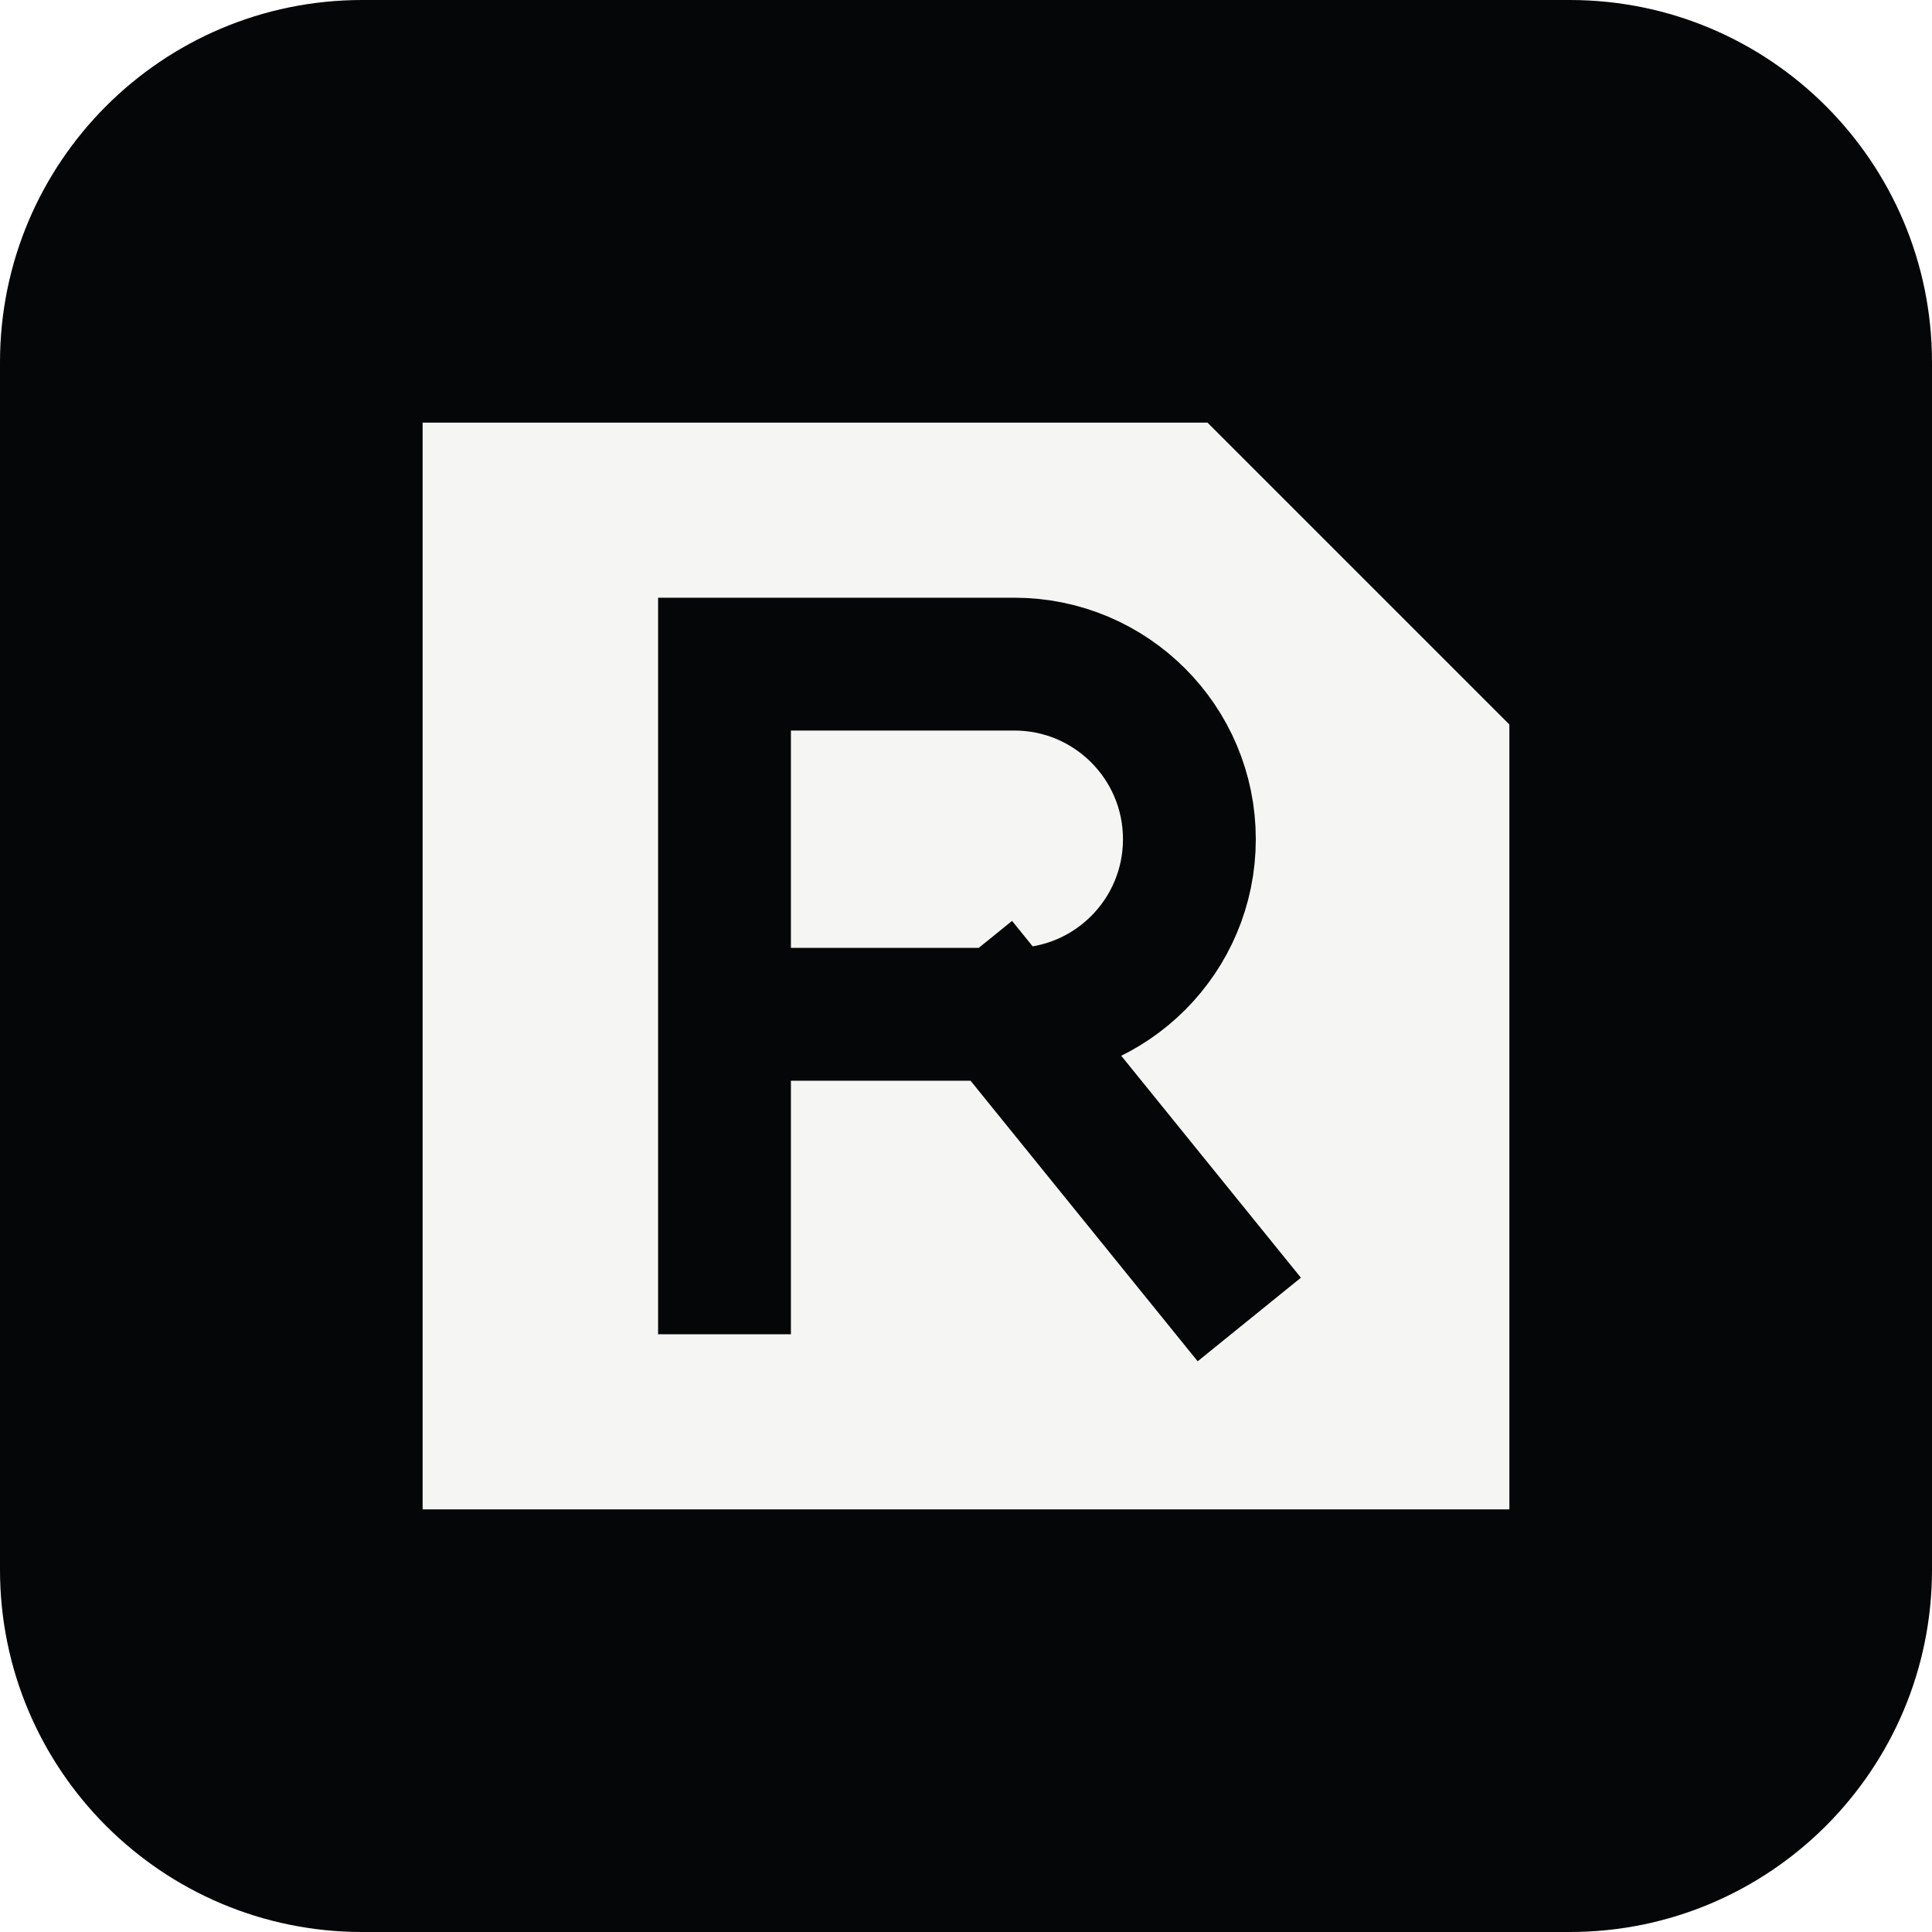
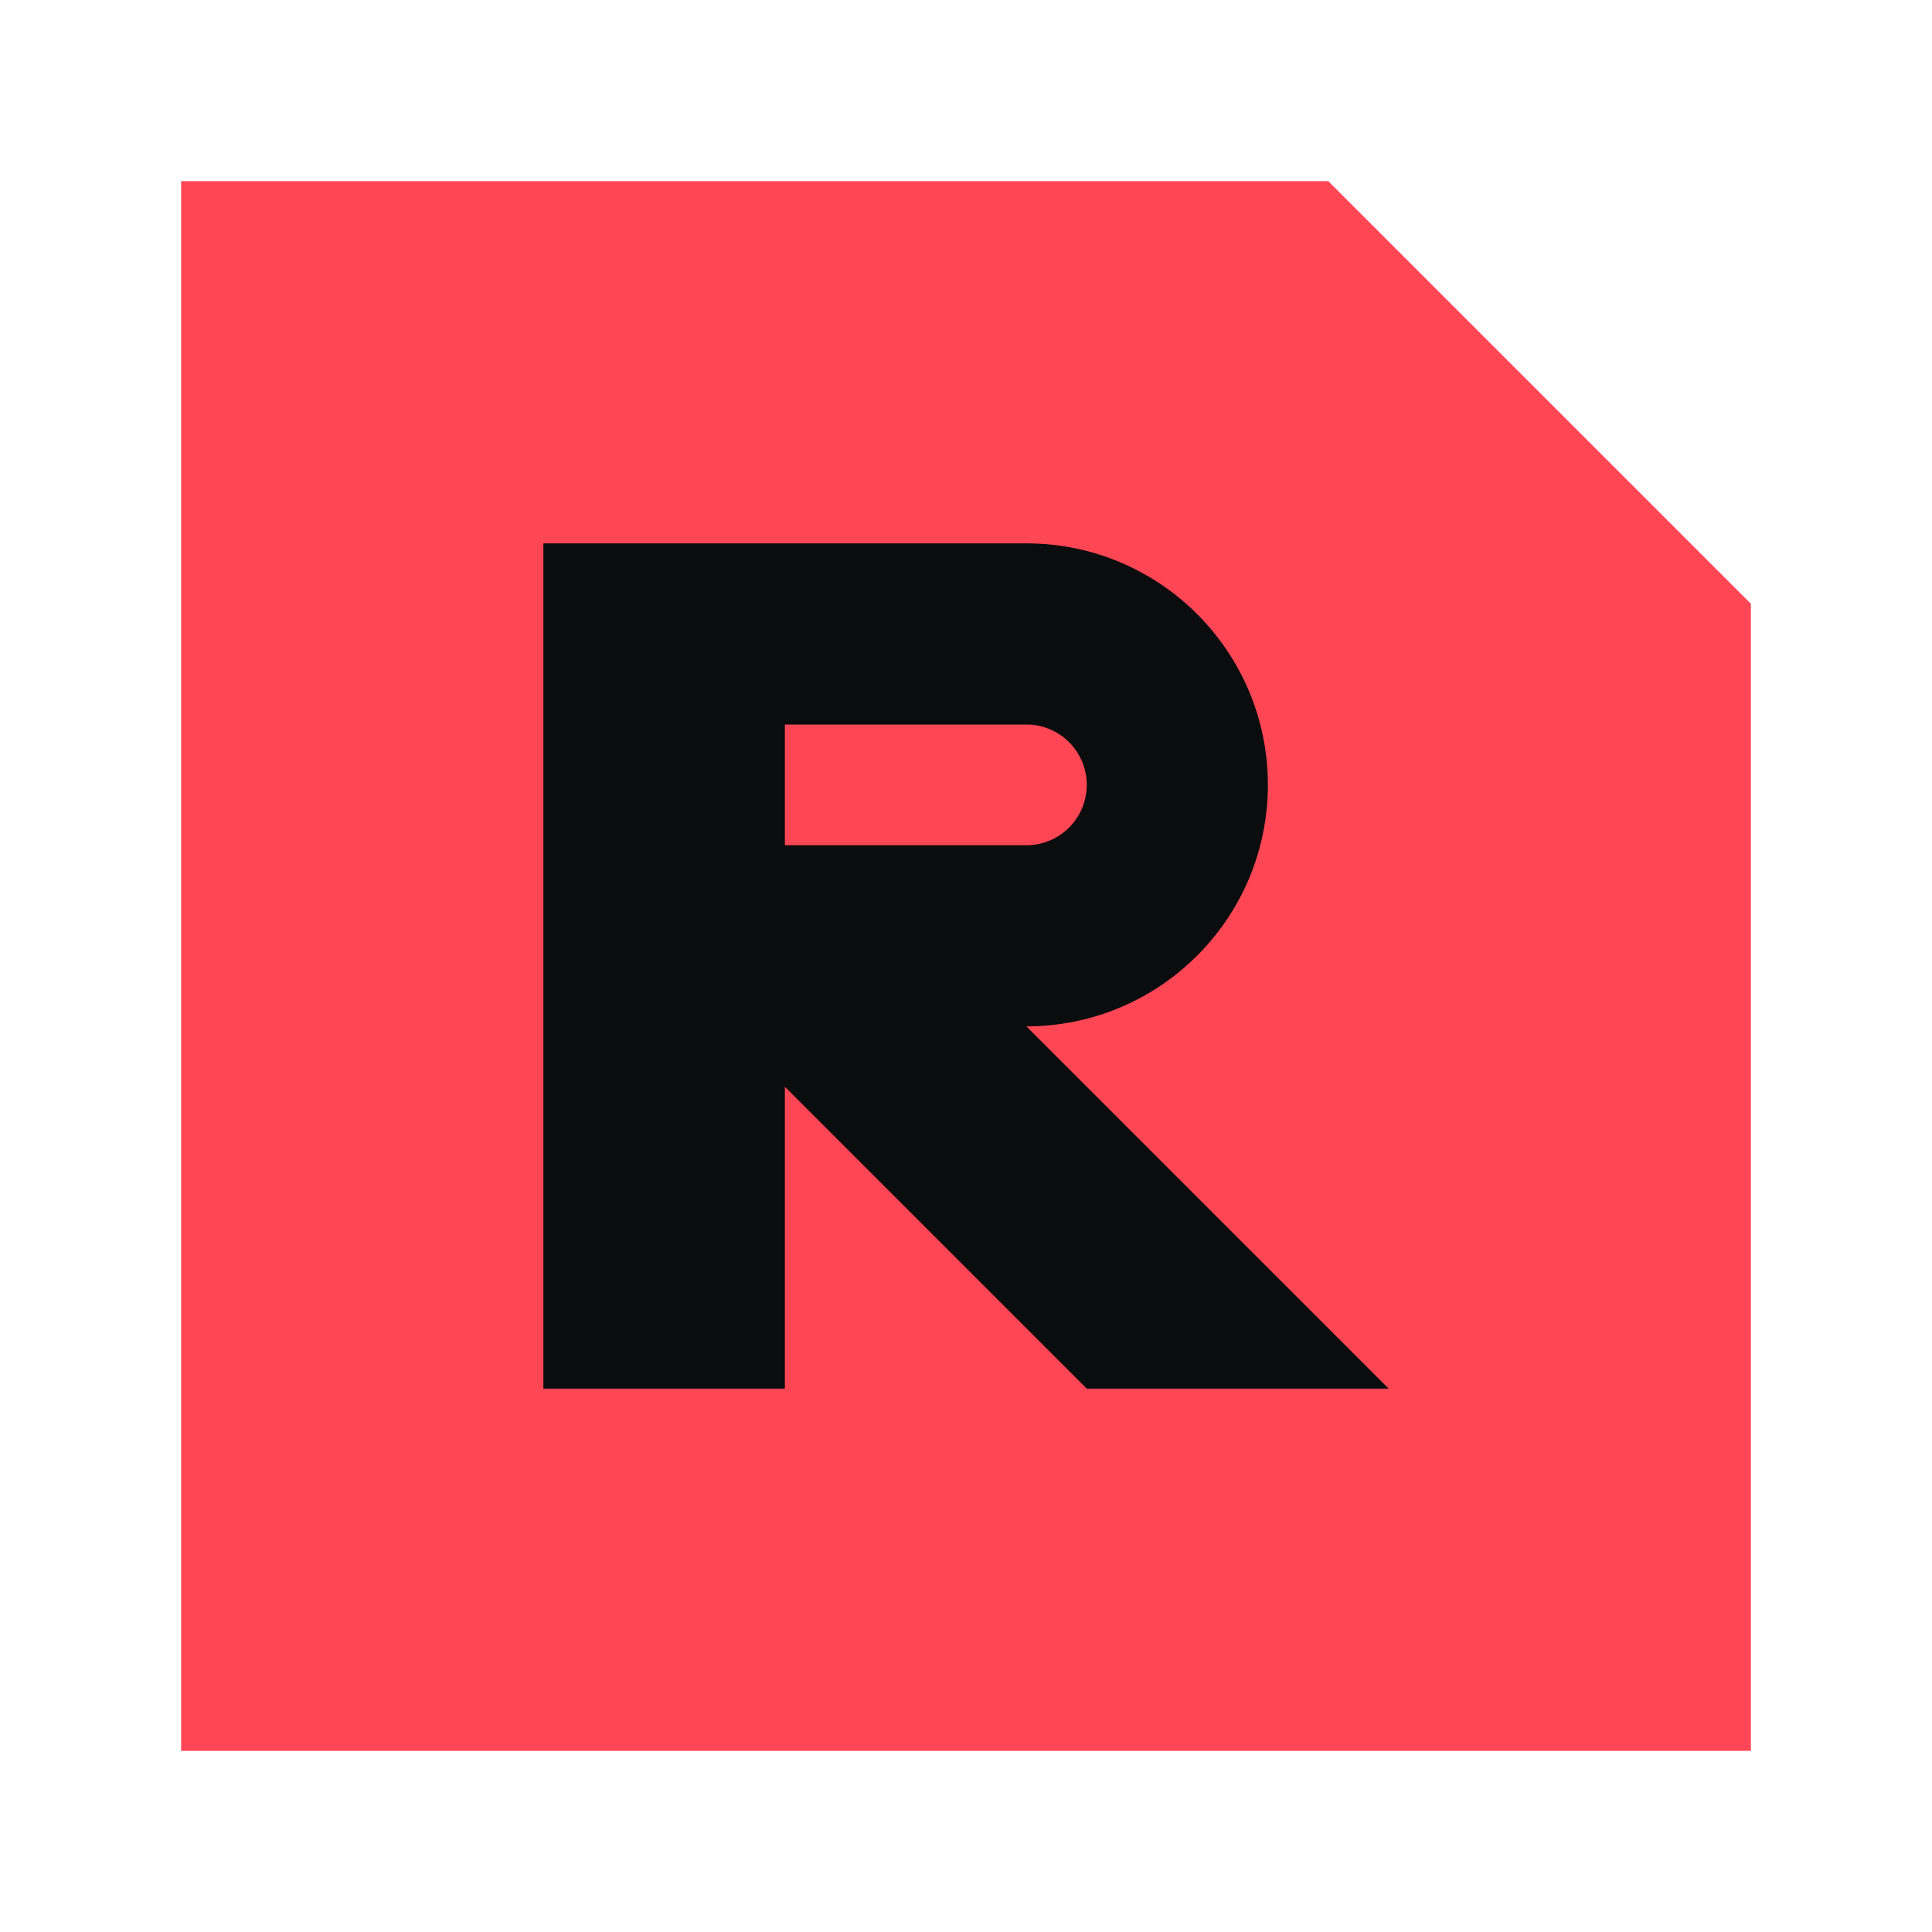
<svg xmlns="http://www.w3.org/2000/svg" viewBox="0 0 32 32">
-   <rect width="32" height="32" rx="6" fill="#050607" />
-   <path d="M7 7h13l5 5v13H7z" fill="#F5F5F4" />
-   <path d="M12 21V11h4.8a2.9 2.9 0 0 1 0 5.8H12m4.6 0 3.4 4.2" fill="none" stroke="#050607" stroke-width="2.2" stroke-linecap="square" />
+   <path d="M3 3H22L29 10V29H3Z" fill="#FF4655" />
+   <path d="M9 9H17A4 4 0 0 1 17 17L23 23H18L13 18V23H9ZM13 12H17A1 1 0 0 1 17 14H13Z" fill="#0B0C0E" fill-rule="evenodd" />
</svg>
